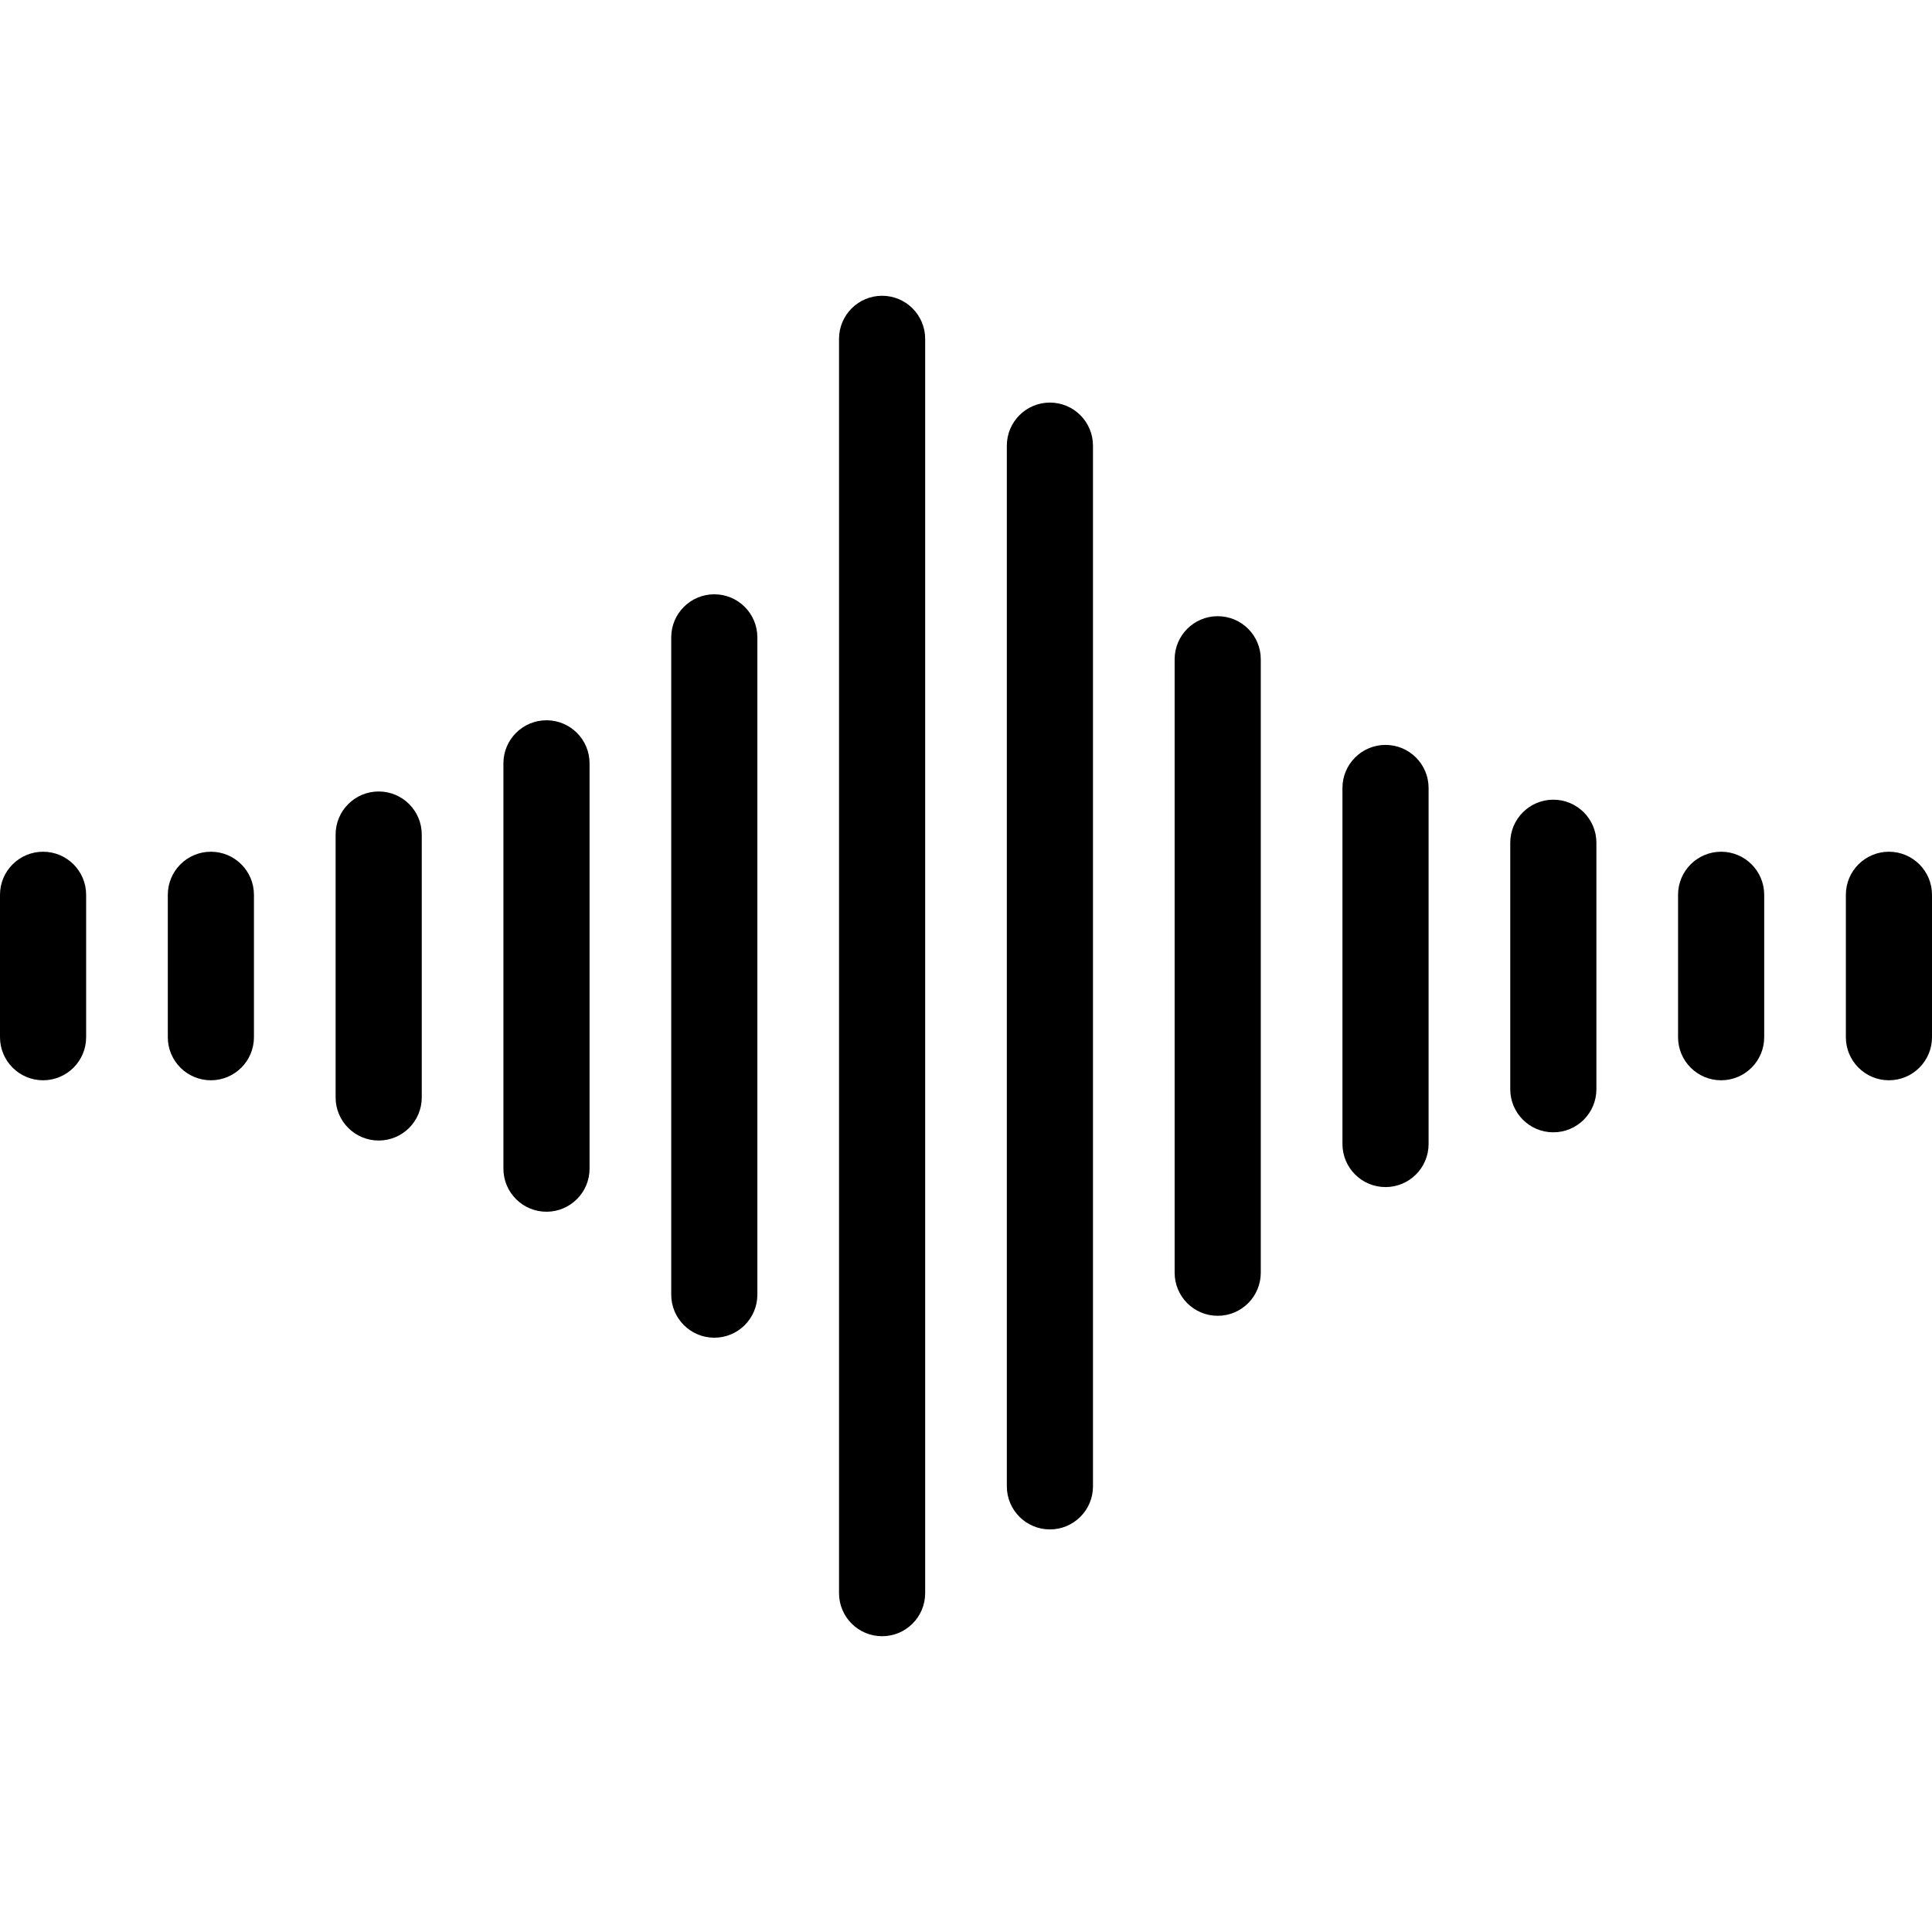
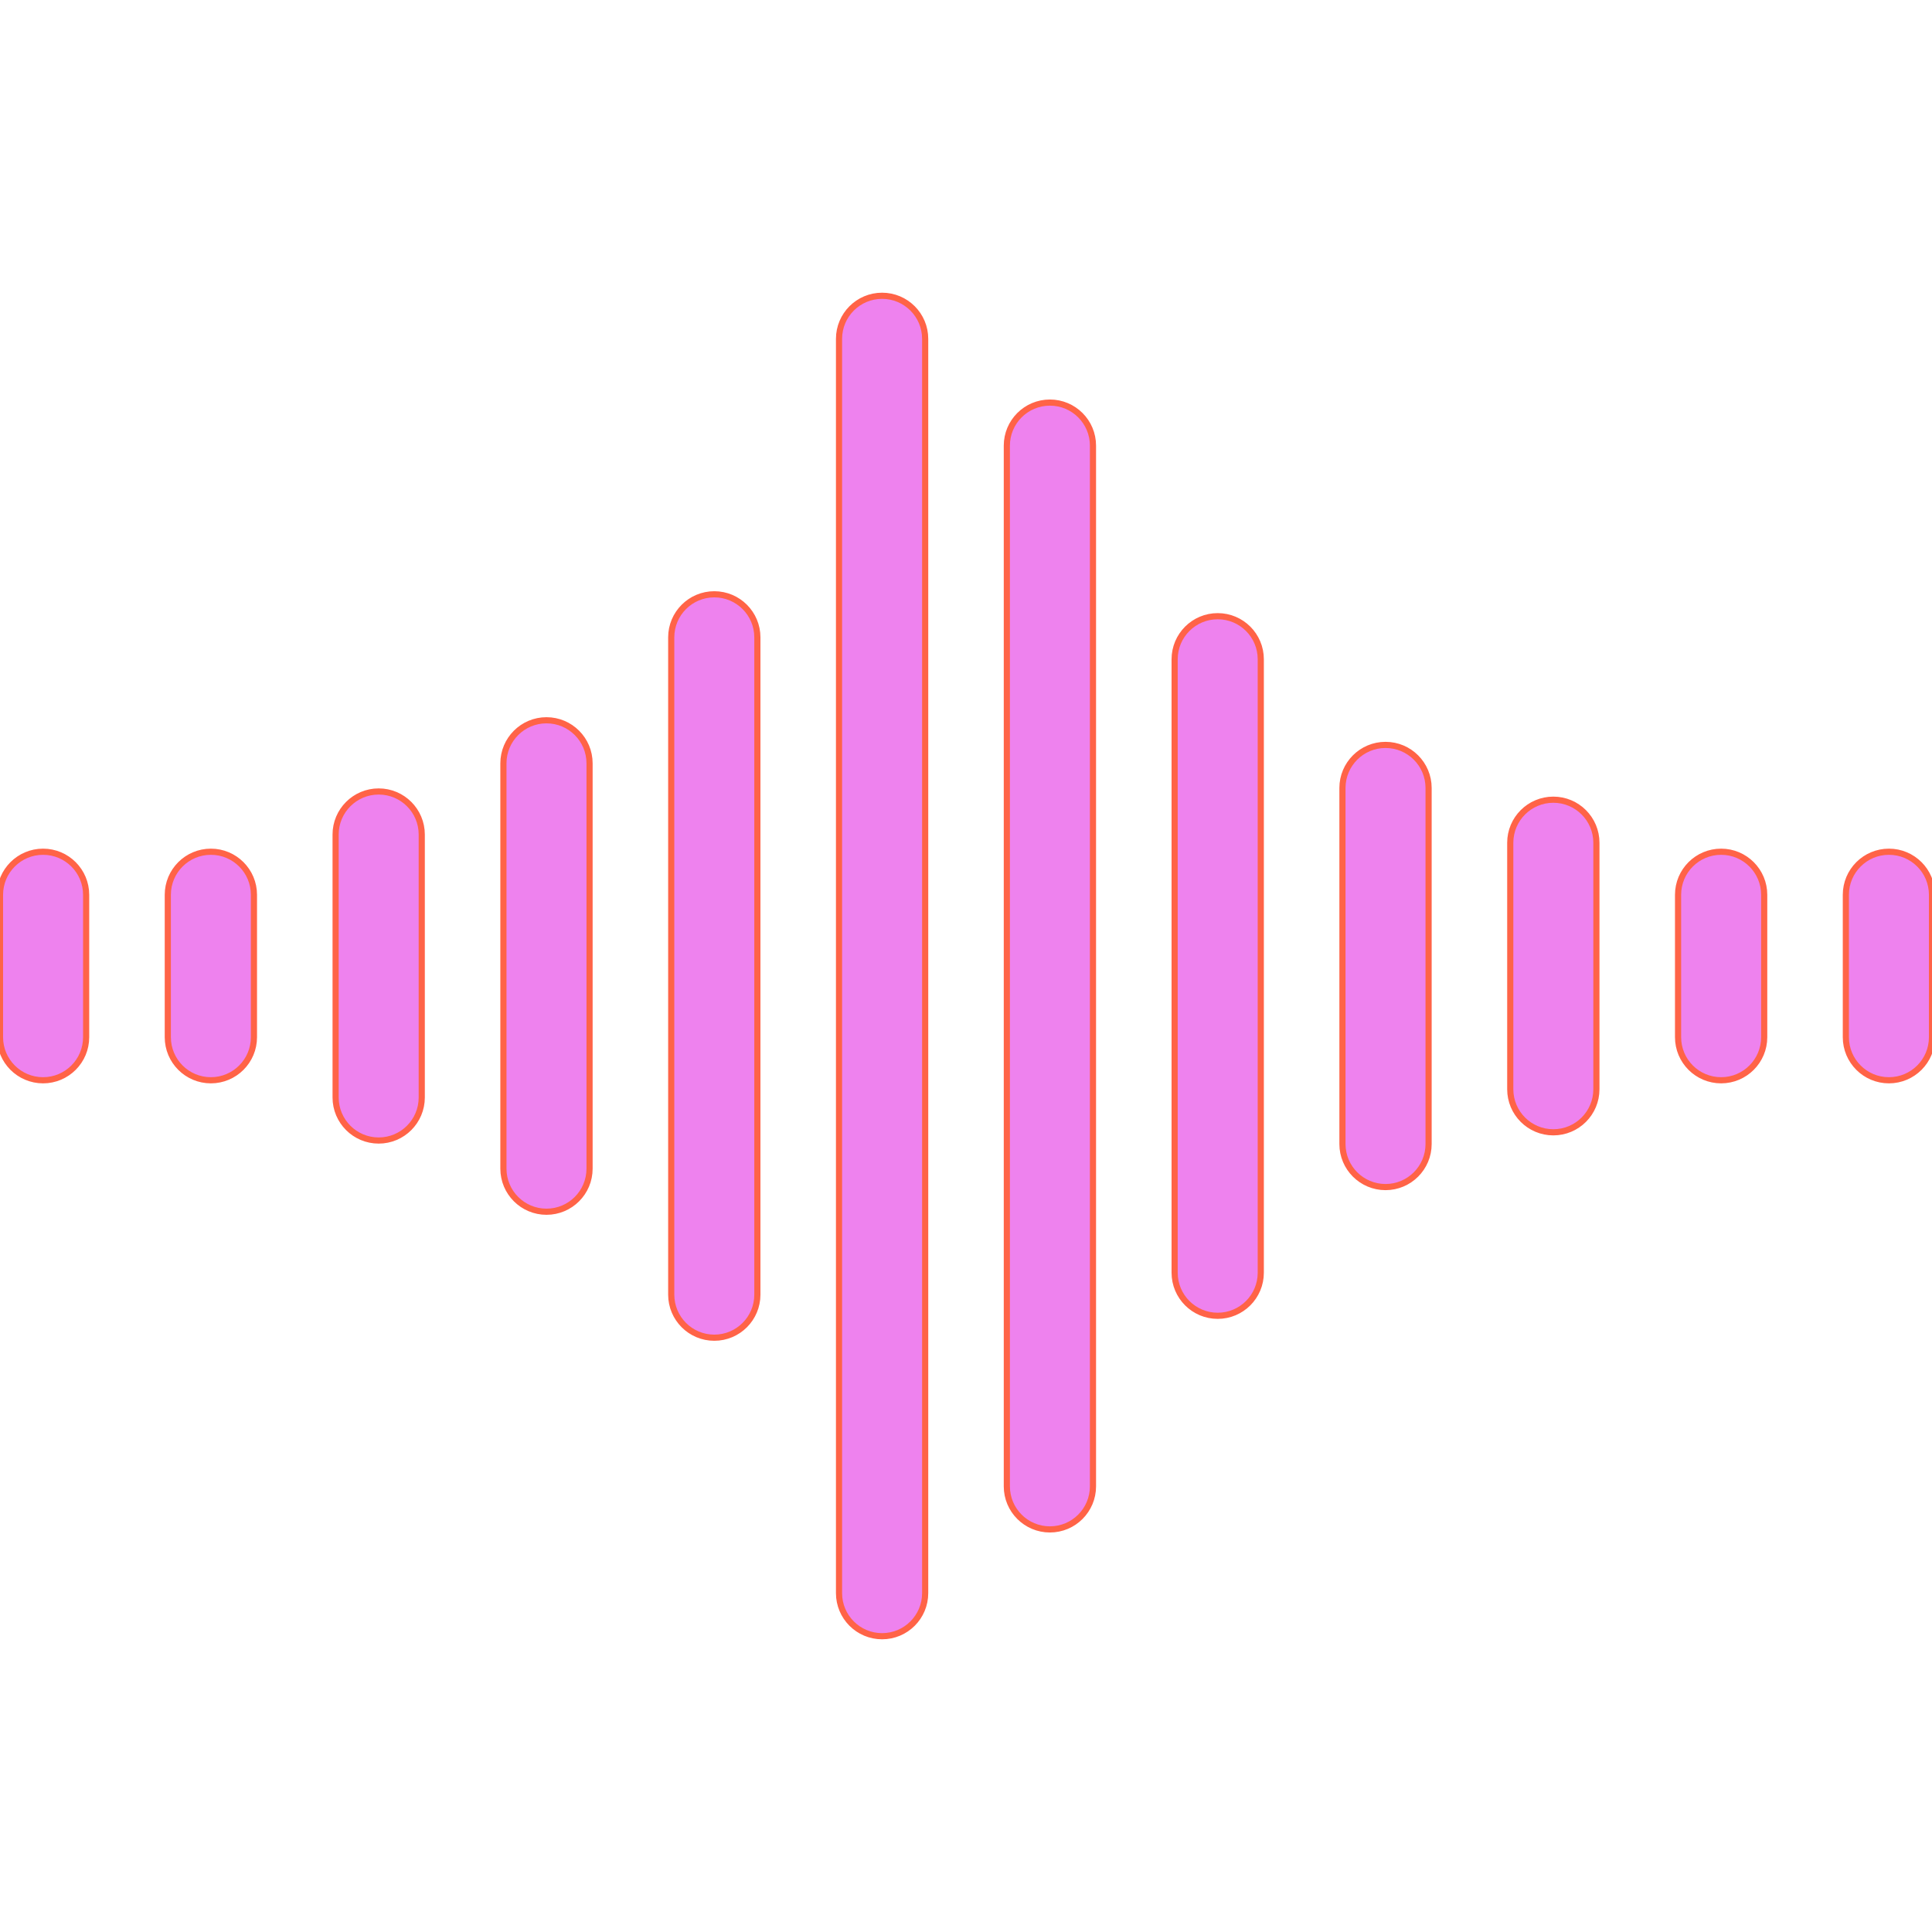
<svg xmlns="http://www.w3.org/2000/svg" version="1.1" id="Capa_1" x="0px" y="0px" viewBox="0 0 314 314" style="enable-background:new 0 0 314 314;" xml:space="preserve">
+   <style type="text/css" media="screen">  
+       
+     g {  
+         fill: violet;  
+         transition: all 1s ease;
+ 		stroke: tomato;
+     }
+     g:hover {
+         fill: green;
+     }
+       
+ </style>
  <g>
    <path d="M7,138.428c-3.866,0-7,3.134-7,7v23.145c0,3.866,3.134,7,7,7s7-3.134,7-7v-23.145C14,141.561,10.866,138.428,7,138.428z" />
    <path d="M34.273,138.428c-3.866,0-7,3.134-7,7v23.145c0,3.866,3.134,7,7,7s7-3.134,7-7v-23.145   C41.273,141.561,38.14,138.428,34.273,138.428z" />
    <path d="M61.546,128.635c-3.866,0-7,3.134-7,7v42.73c0,3.866,3.134,7,7,7s7-3.134,7-7v-42.73   C68.546,131.769,65.412,128.635,61.546,128.635z" />
    <path d="M88.818,117.063c-3.866,0-7,3.134-7,7v65.875c0,3.866,3.134,7,7,7c3.866,0,7-3.134,7-7v-65.875   C95.818,120.196,92.685,117.063,88.818,117.063z" />
    <path d="M116.092,96.588c-3.866,0-7,3.134-7,7v106.824c0,3.866,3.134,7,7,7c3.866,0,7-3.134,7-7V103.588   C123.092,99.722,119.958,96.588,116.092,96.588z" />
    <path d="M143.364,48.071c-3.866,0-7,3.134-7,7v203.857c0,3.866,3.134,7,7,7c3.866,0,7-3.134,7-7V55.071   C150.364,51.205,147.23,48.071,143.364,48.071z" />
    <path d="M170.637,65.43c-3.866,0-7,3.134-7,7V241.57c0,3.866,3.134,7,7,7c3.866,0,7-3.134,7-7V72.43   C177.637,68.563,174.503,65.43,170.637,65.43z" />
    <path d="M197.909,100.148c-3.866,0-7,3.134-7,7v99.703c0,3.866,3.134,7,7,7c3.866,0,7-3.134,7-7v-99.703   C204.909,103.282,201.775,100.148,197.909,100.148z" />
    <path d="M225.183,121.067c-3.866,0-7,3.134-7,7v57.864c0,3.866,3.134,7,7,7s7-3.134,7-7v-57.864   C232.183,124.201,229.049,121.067,225.183,121.067z" />
    <path d="M252.456,129.971c-3.866,0-7,3.134-7,7v40.059c0,3.866,3.134,7,7,7c3.866,0,7-3.134,7-7v-40.059   C259.456,133.105,256.322,129.971,252.456,129.971z" />
    <path d="M279.728,138.428c-3.866,0-7,3.134-7,7v23.145c0,3.866,3.134,7,7,7c3.866,0,7-3.134,7-7v-23.145   C286.728,141.561,283.594,138.428,279.728,138.428z" />
    <path d="M307,138.428c-3.866,0-7,3.134-7,7v23.145c0,3.866,3.134,7,7,7s7-3.134,7-7v-23.145   C314,141.561,310.866,138.428,307,138.428z" />
  </g>
  <g>
</g>
  <g>
</g>
  <g>
</g>
  <g>
</g>
  <g>
</g>
  <g>
</g>
  <g>
</g>
  <g>
</g>
  <g>
</g>
  <g>
</g>
  <g>
</g>
  <g>
</g>
  <g>
</g>
  <g>
</g>
  <g>
</g>
</svg>
